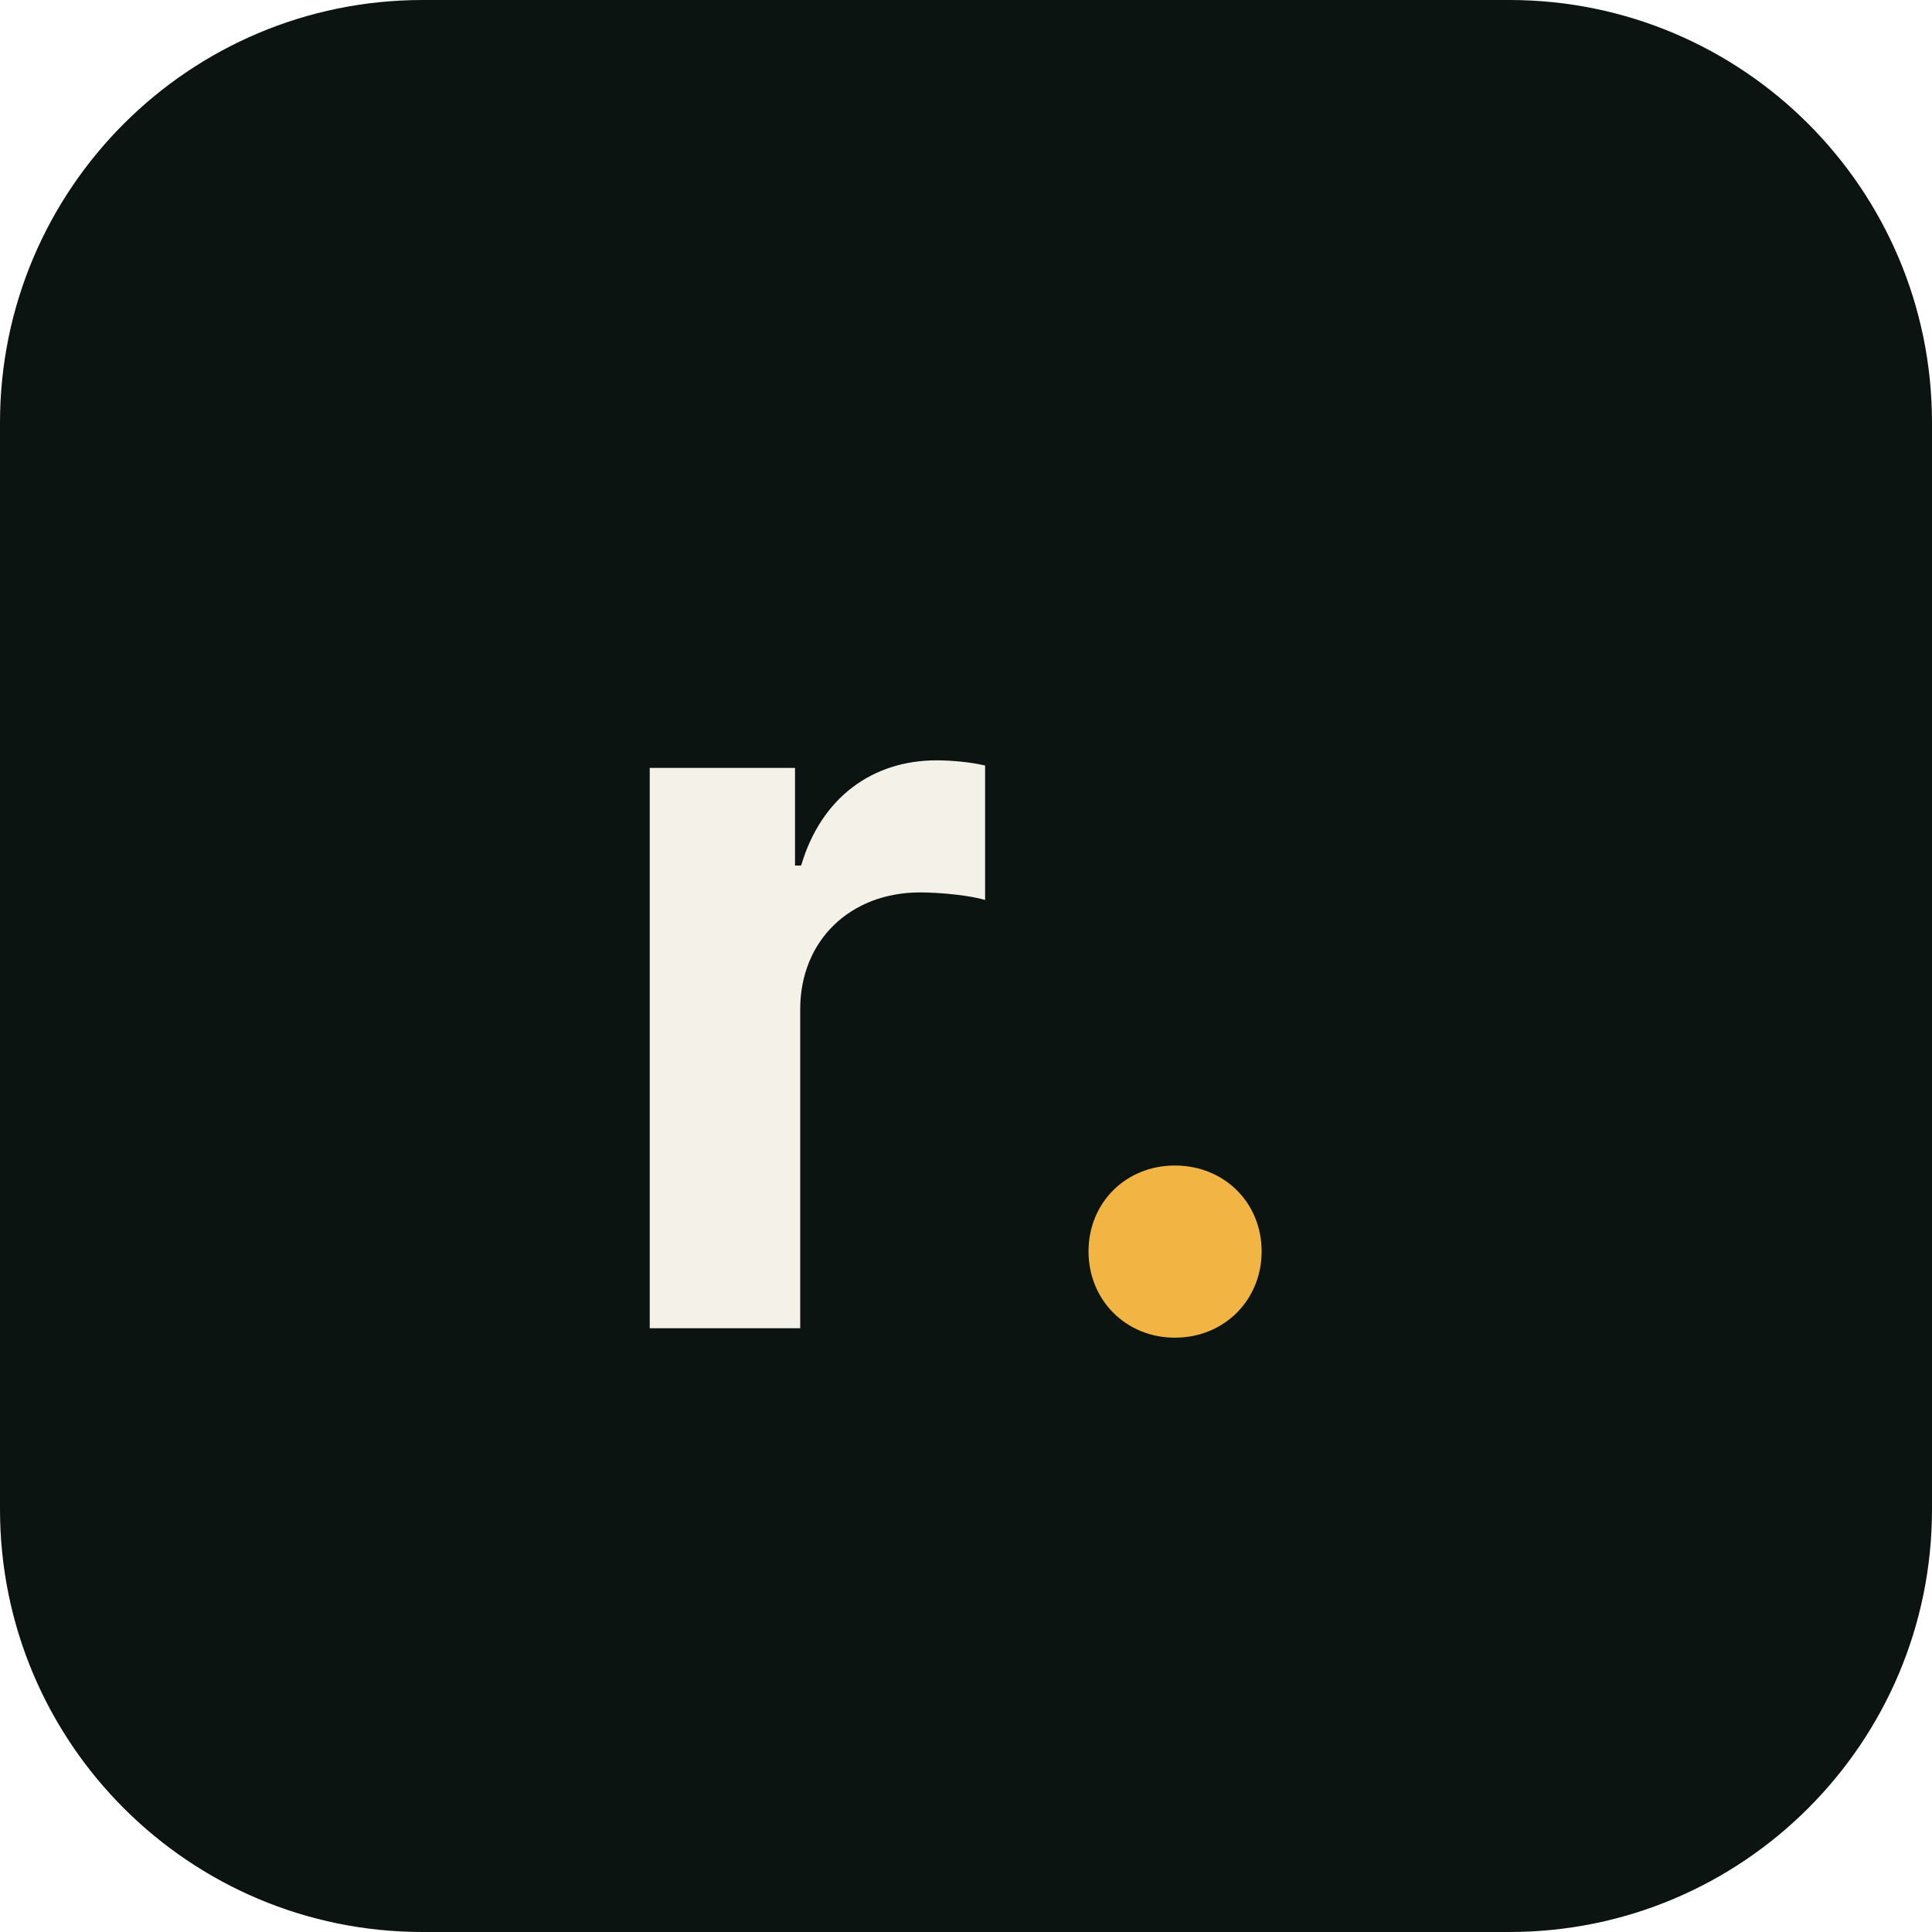
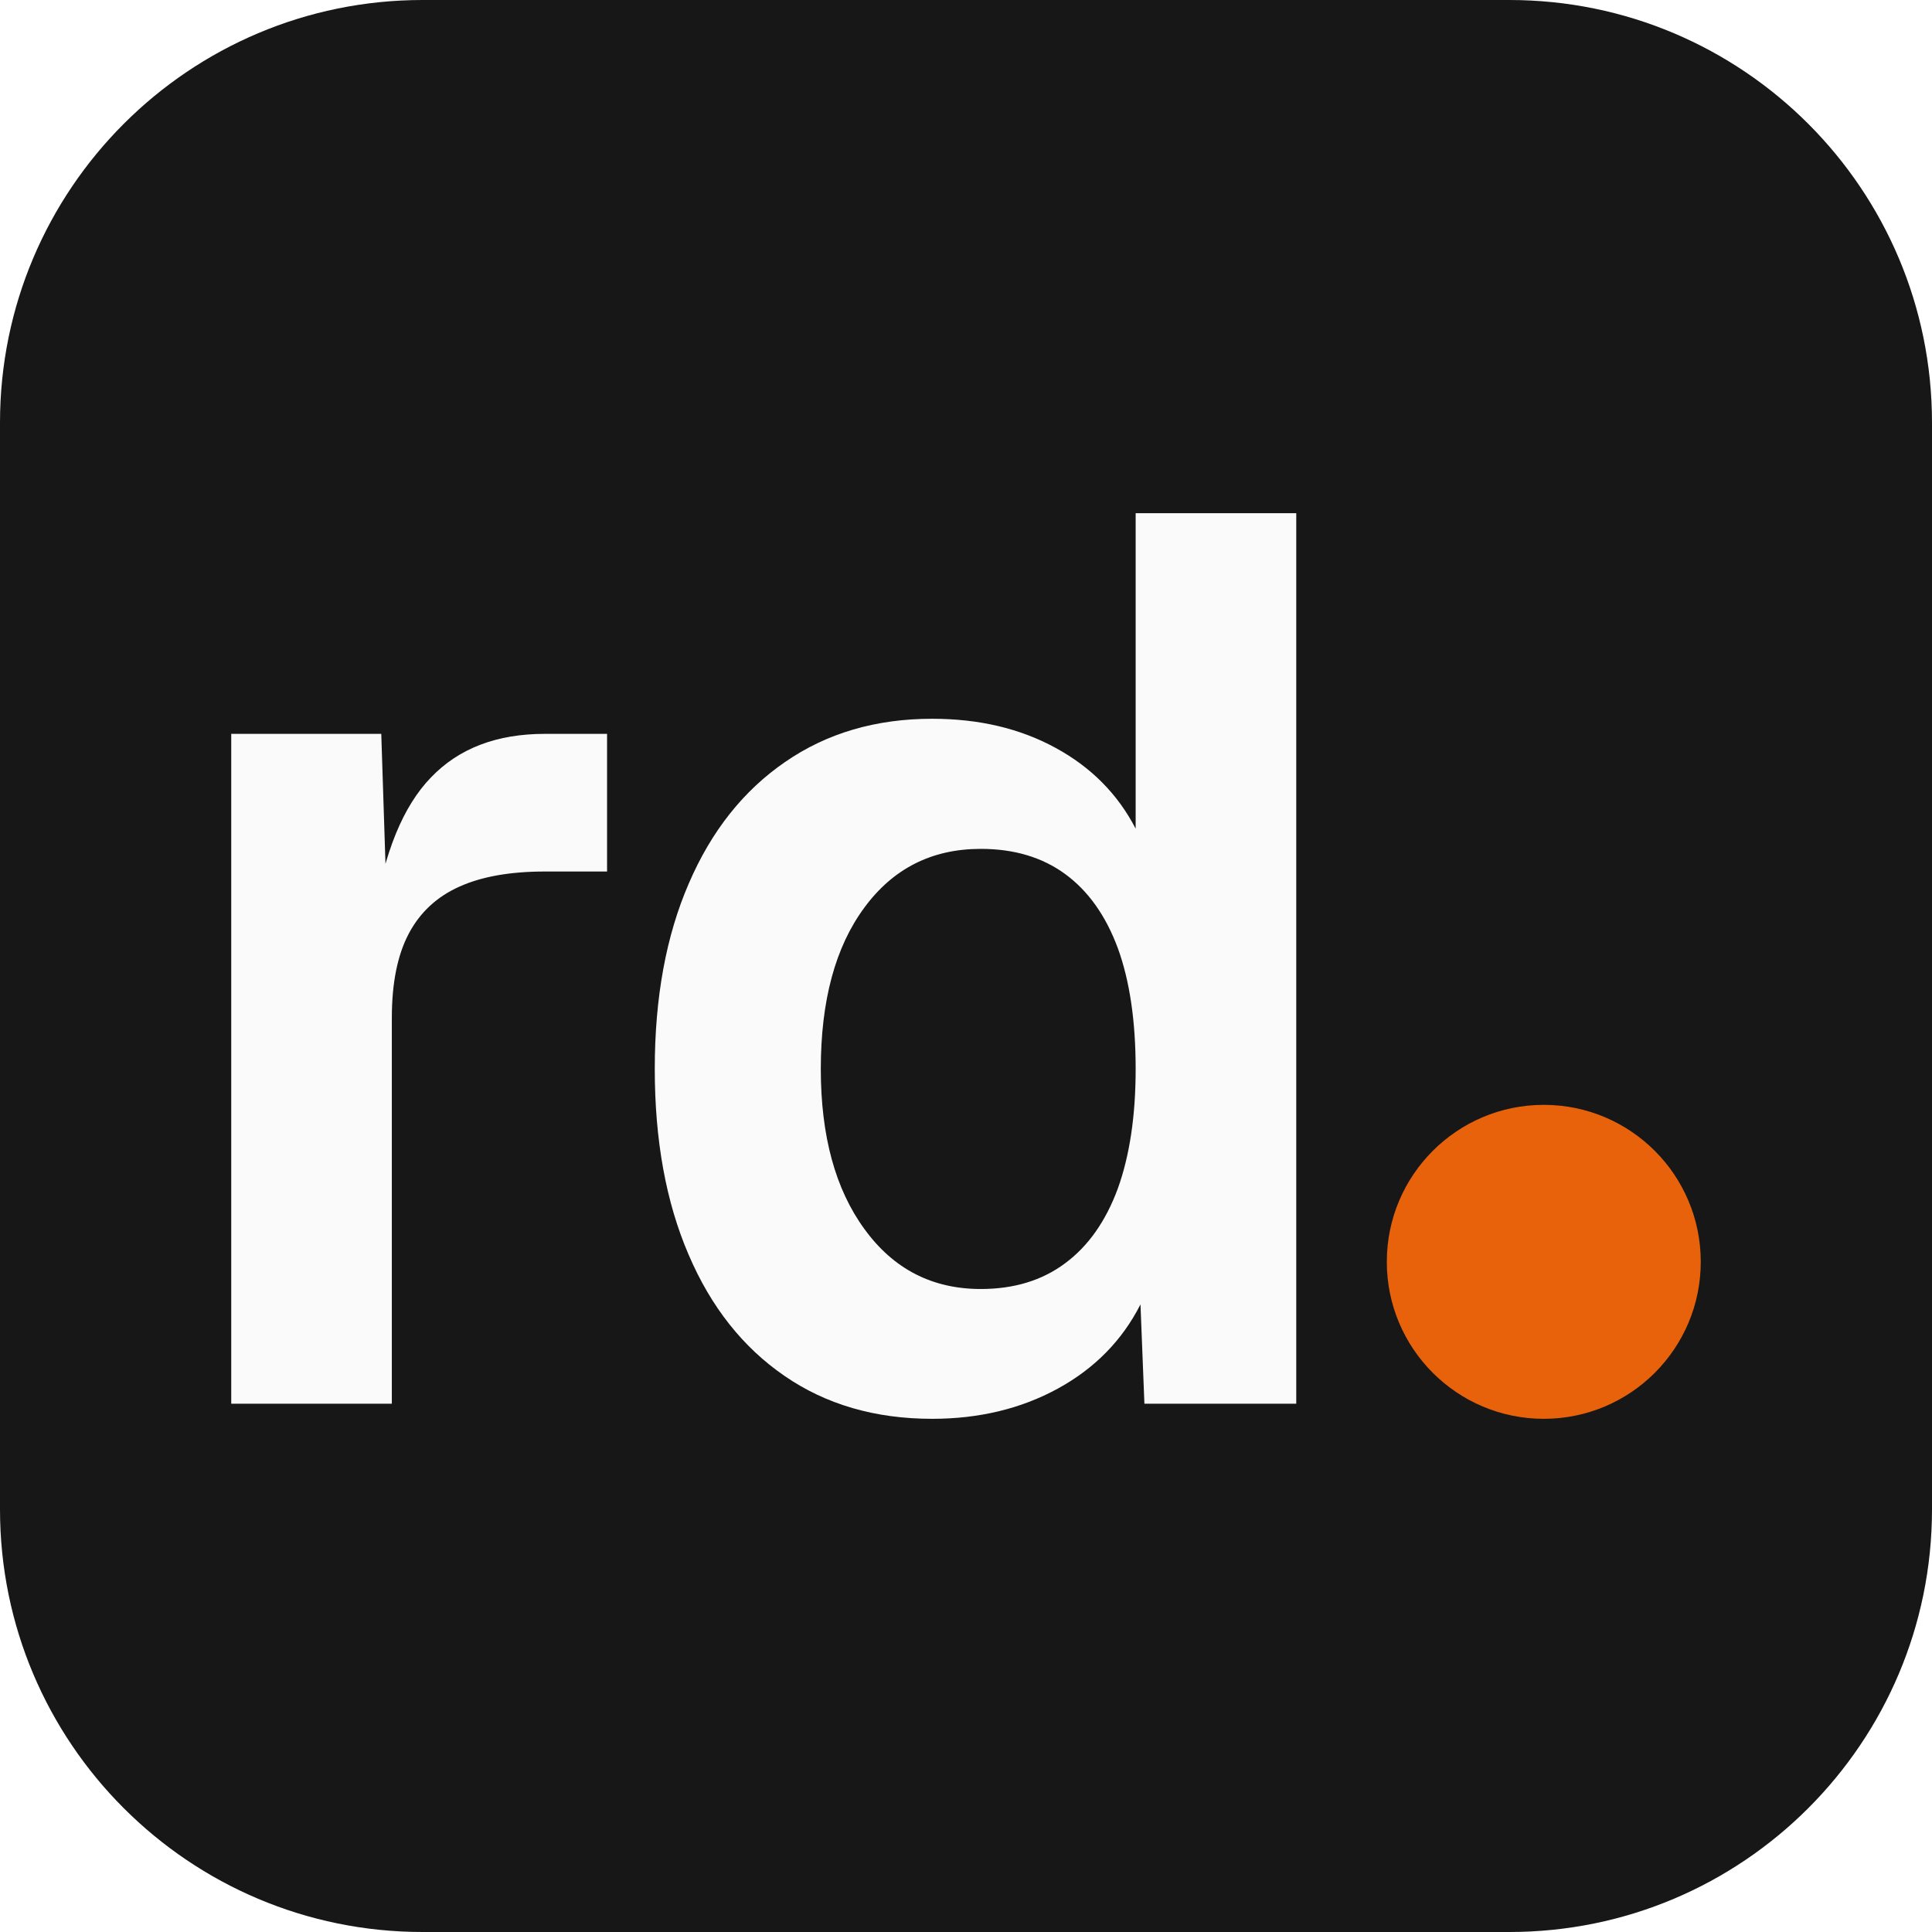
<svg xmlns="http://www.w3.org/2000/svg" viewBox="0 0 64 64">
-   <rect width="64" height="64" rx="14" fill="#0c1411" />
-   <text x="32" y="44" font-family="Inter, system-ui, sans-serif" font-size="34" font-weight="700" text-anchor="middle" fill="#f4f1e8">r<tspan fill="#f2b544">.</tspan>
-   </text>
+   <rect width="64" height="64" rx="14" fill="#171717" />
+   <path fill="#fafafa" d="M7.66 46.5V24.31H12.63L12.83 30.48L12.39 30.37Q12.89 27.18 14.28 25.75Q15.66 24.31 18.05 24.31H20.11V28.87H18.05Q16.33 28.87 15.22 29.37Q14.1 29.87 13.54 30.93Q12.98 31.99 12.98 33.72V46.5ZM30.88 47Q28.05 47 25.99 45.58Q23.92 44.16 22.81 41.56Q21.69 38.96 21.69 35.41Q21.69 31.86 22.82 29.26Q23.94 26.66 26.01 25.24Q28.08 23.81 30.88 23.81Q33.2 23.81 34.96 24.77Q36.73 25.73 37.62 27.45V17H42.94V46.5H37.91L37.78 43.21Q36.87 45 35.04 46Q33.21 47 30.88 47ZM32.49 42.7Q34.14 42.7 35.28 41.85Q36.43 41 37.03 39.37Q37.62 37.73 37.62 35.41Q37.62 33.03 37.03 31.41Q36.43 29.79 35.28 28.95Q34.14 28.12 32.49 28.12Q30.06 28.12 28.63 30.07Q27.19 32.02 27.19 35.41Q27.19 38.74 28.64 40.72Q30.08 42.7 32.49 42.7Z" />
+   <circle cx="51.14" cy="41.8" r="5.2" fill="#e8620c" />
</svg>
